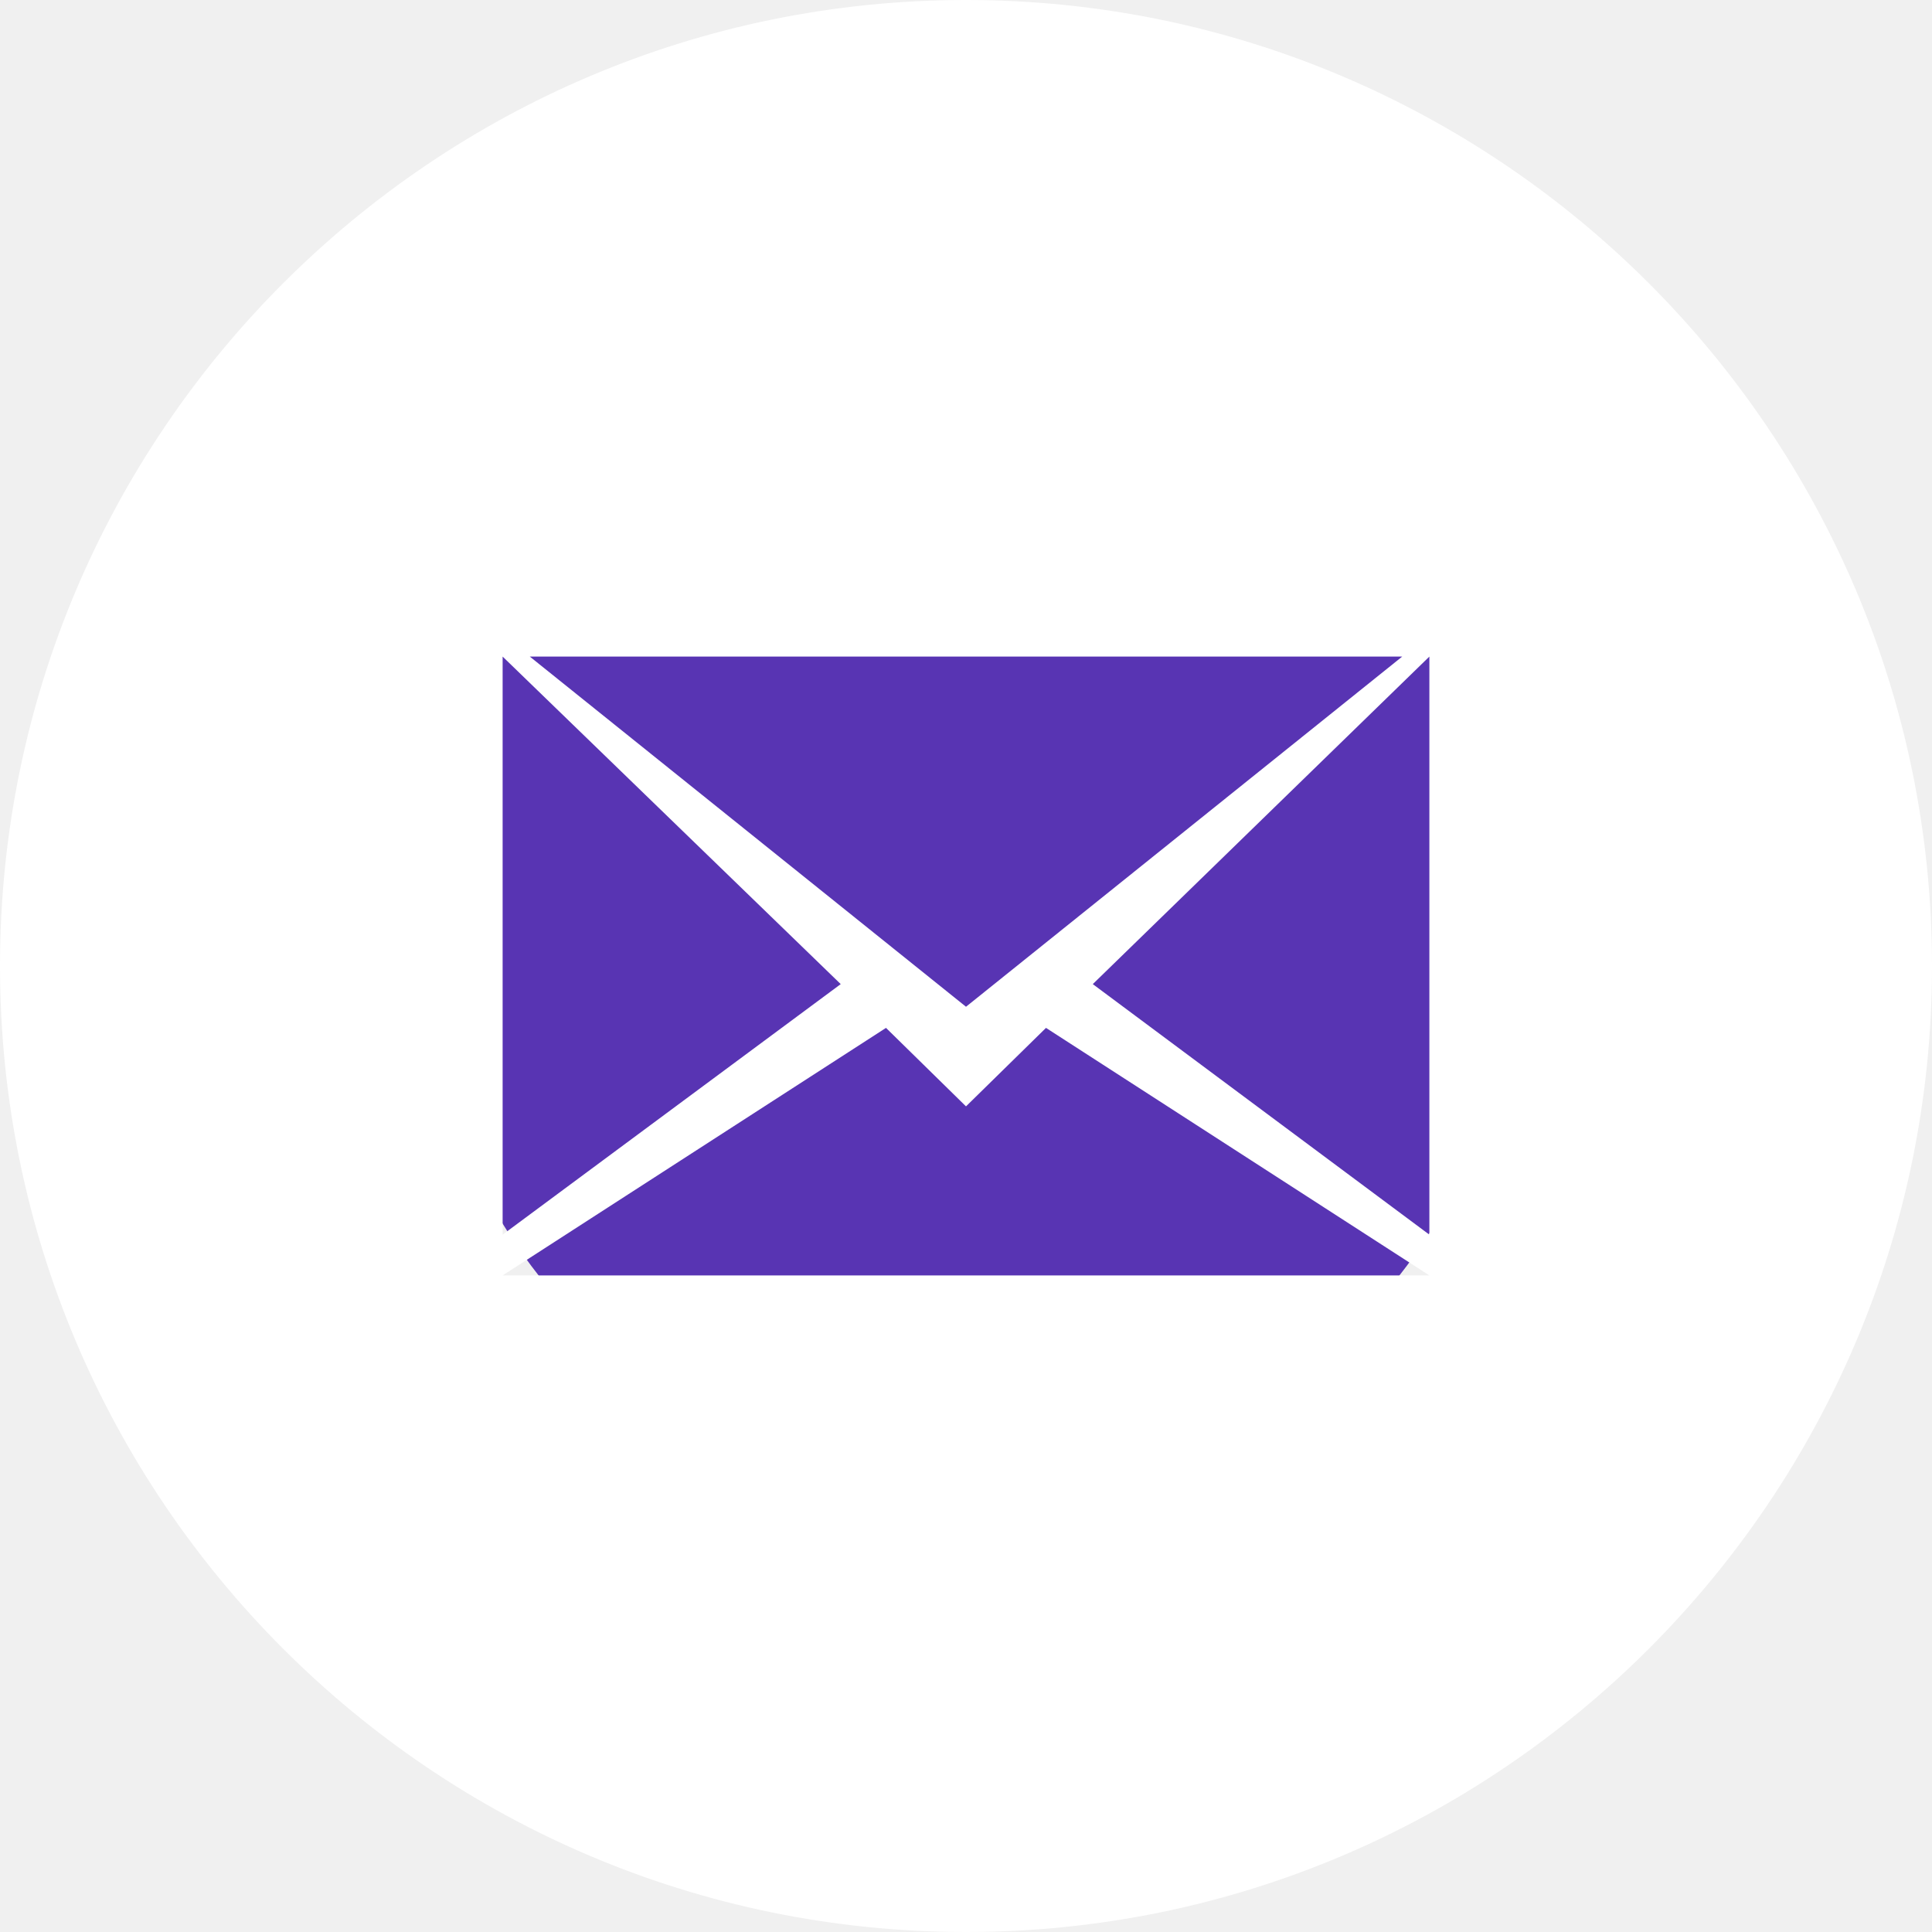
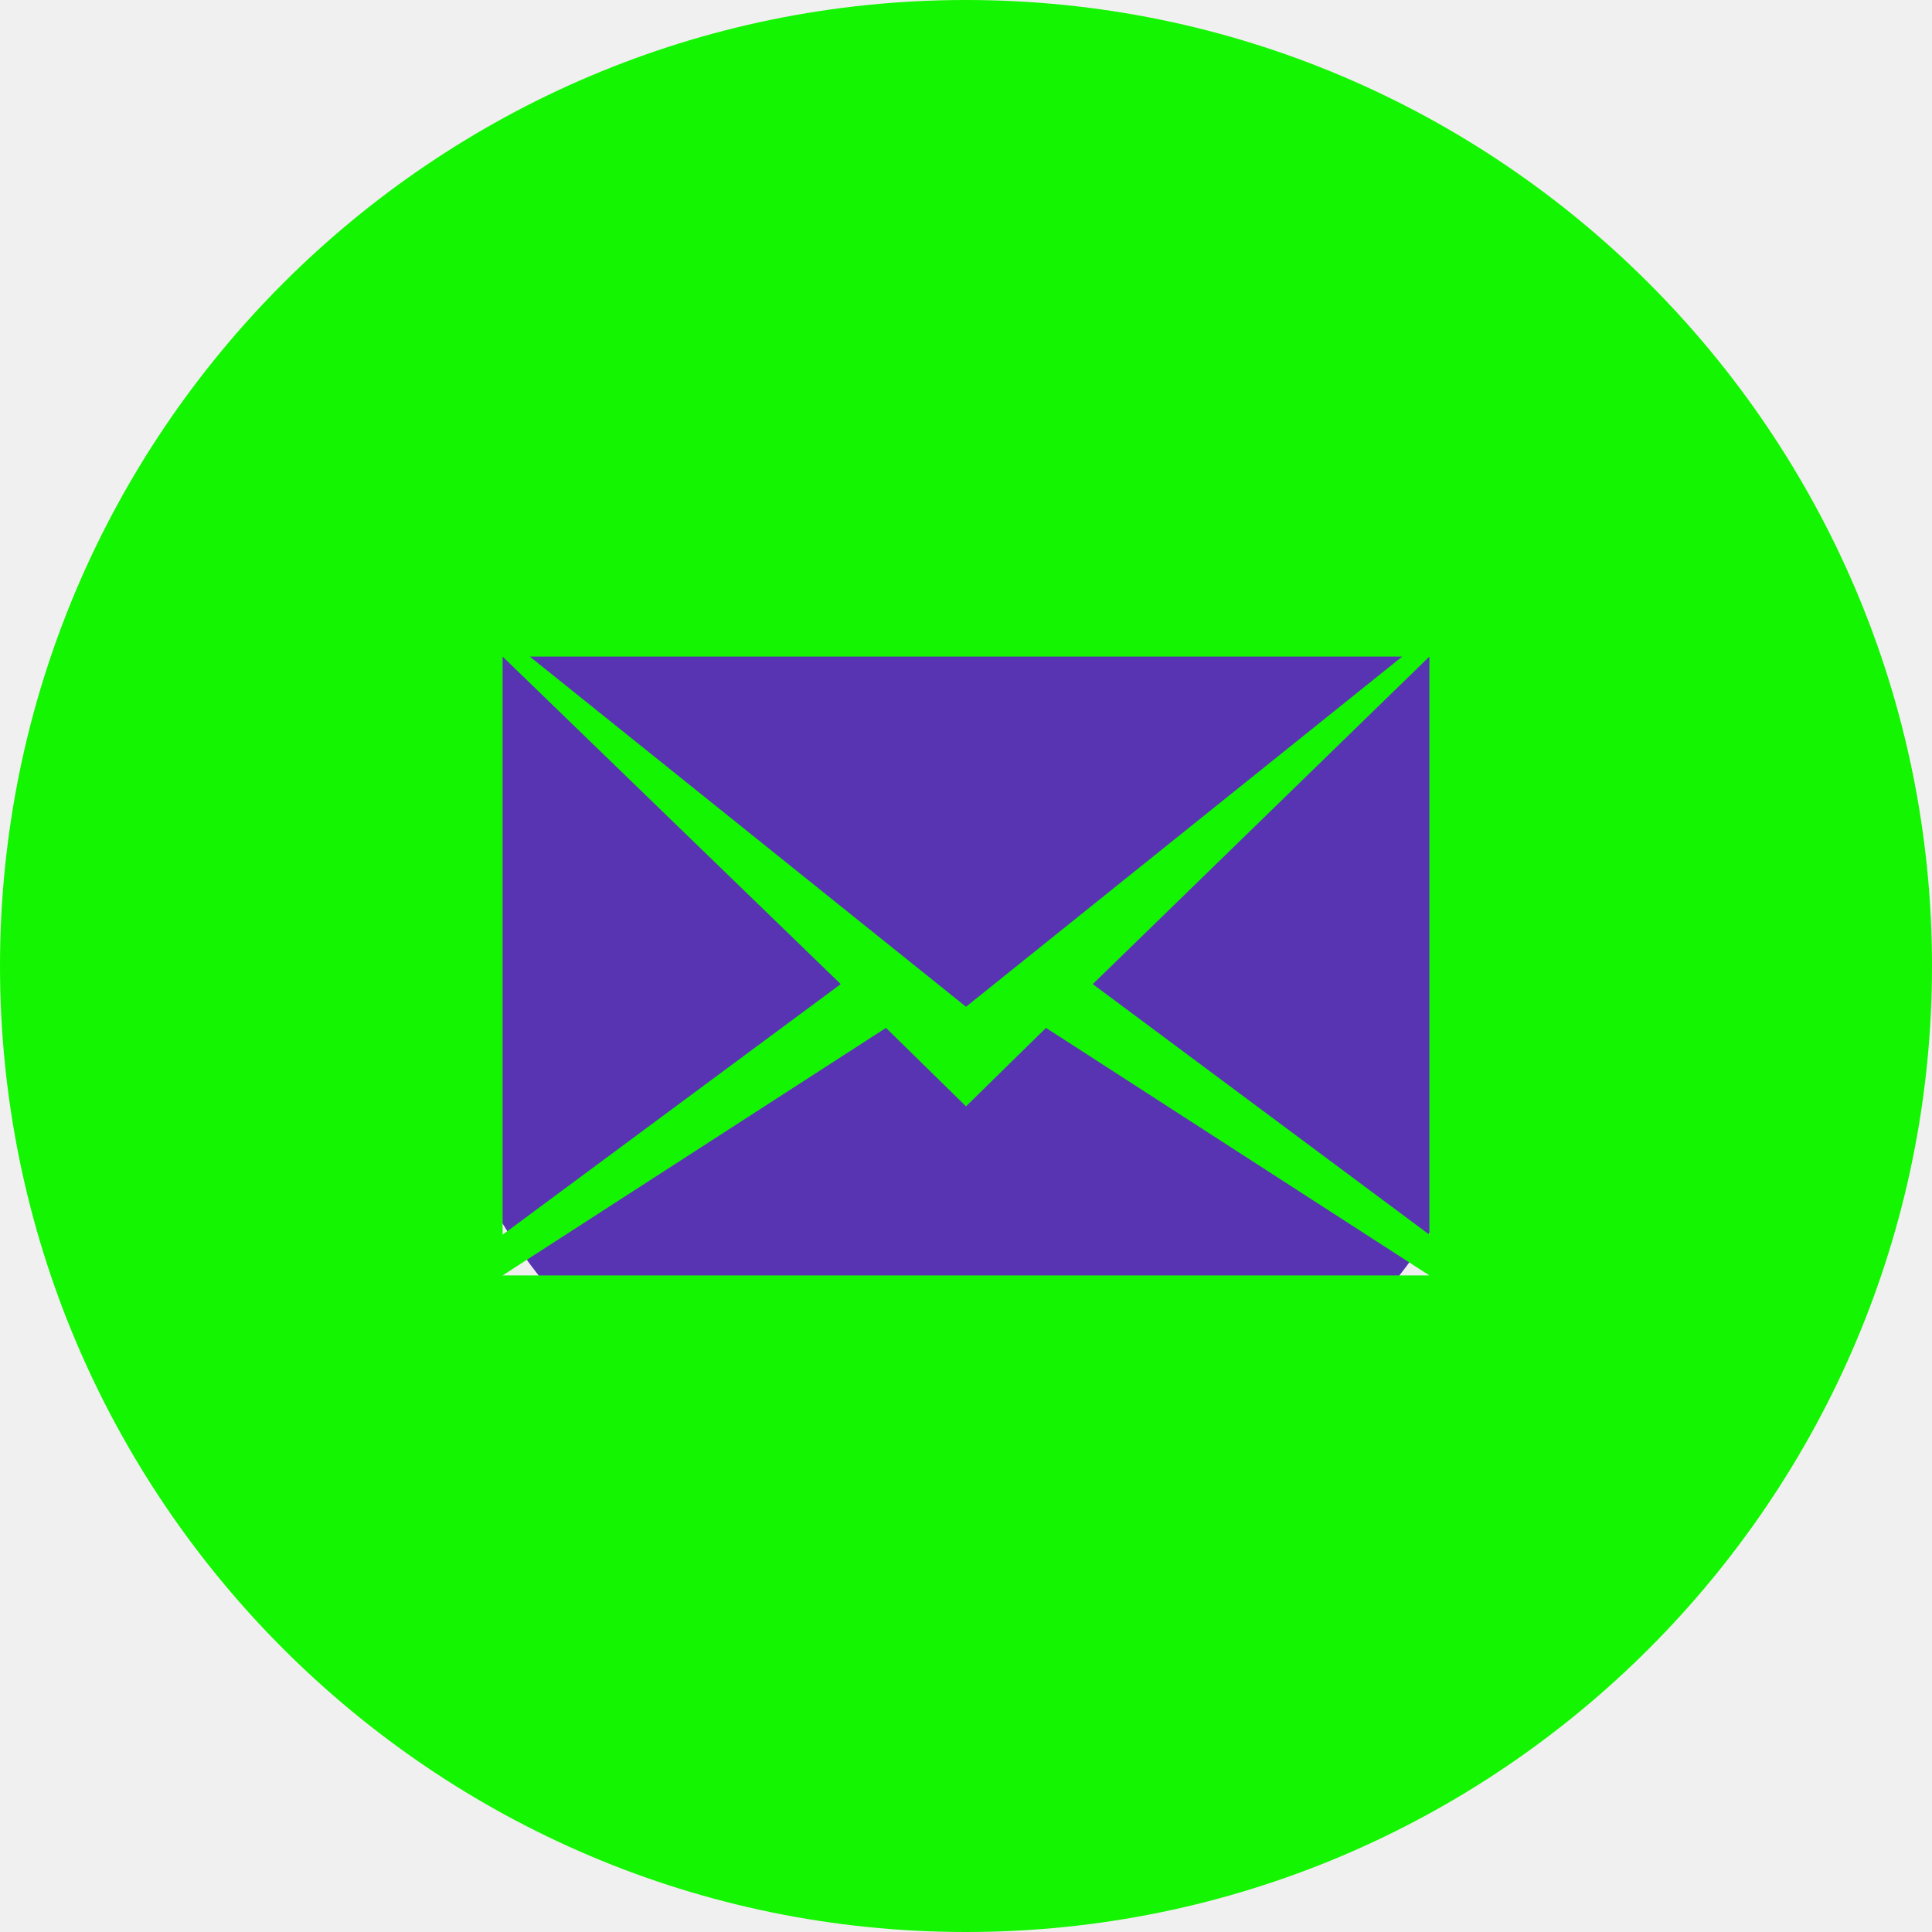
<svg xmlns="http://www.w3.org/2000/svg" version="1.1" id="Layer_1" x="0px" y="0px" viewBox="0 0 128 128" style="enable-background:new 0 0 128 128;" xml:space="preserve">
  <style type="text/css">
	.st0{fill-rule:evenodd;clip-rule:evenodd;fill:#5834B3;}
- 	.st1{fill-rule:evenodd;clip-rule:evenodd;fill:#FFFFFF;}
+ 	.st1{fill-rule:evenodd;clip-rule:evenodd;fill:#14f501;}
</style>
  <circle class="st0" cx="64.2" cy="62.2" r="36.2" />
  <g id="Mail">
    <path id="Oval-1" class="st1" d="M64,0C28.7,0,0,28.7,0,64s28.7,64,64,64s64-28.7,64-64S99.3,0,64,0z M94.7,81.8V43.5L72.4,65.2   L94.7,81.8z M33.3,81.8l22.4-16.6L33.3,43.5V81.8z M58.7,68.1L33.3,84.5h61.4L69.3,68.1L64,73.3L58.7,68.1z M35.1,43.5L64,66.7   l28.9-23.2C92.9,43.5,35.1,43.5,35.1,43.5z" />
  </g>
</svg>
